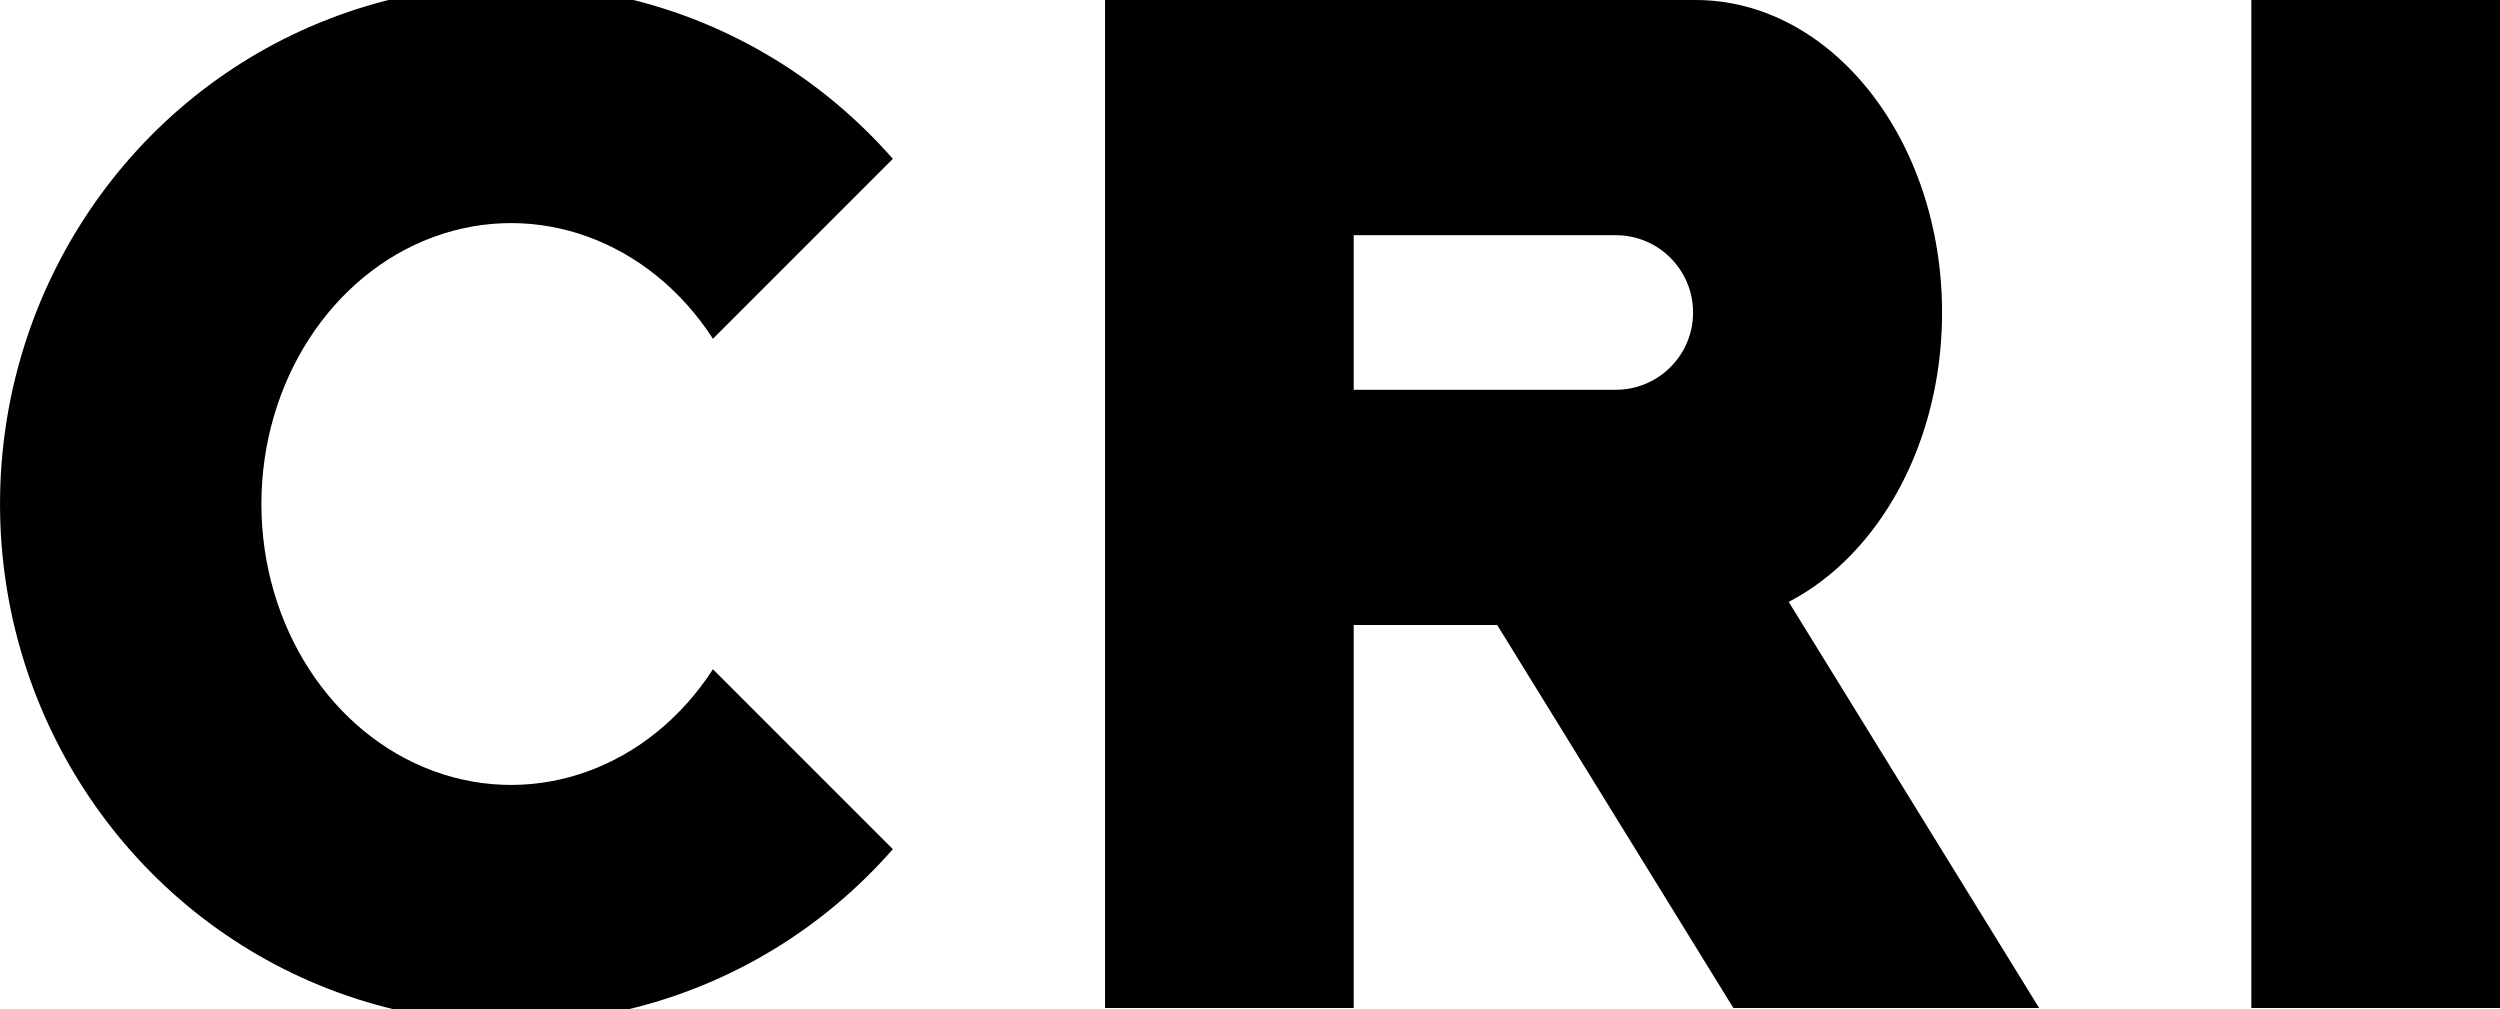
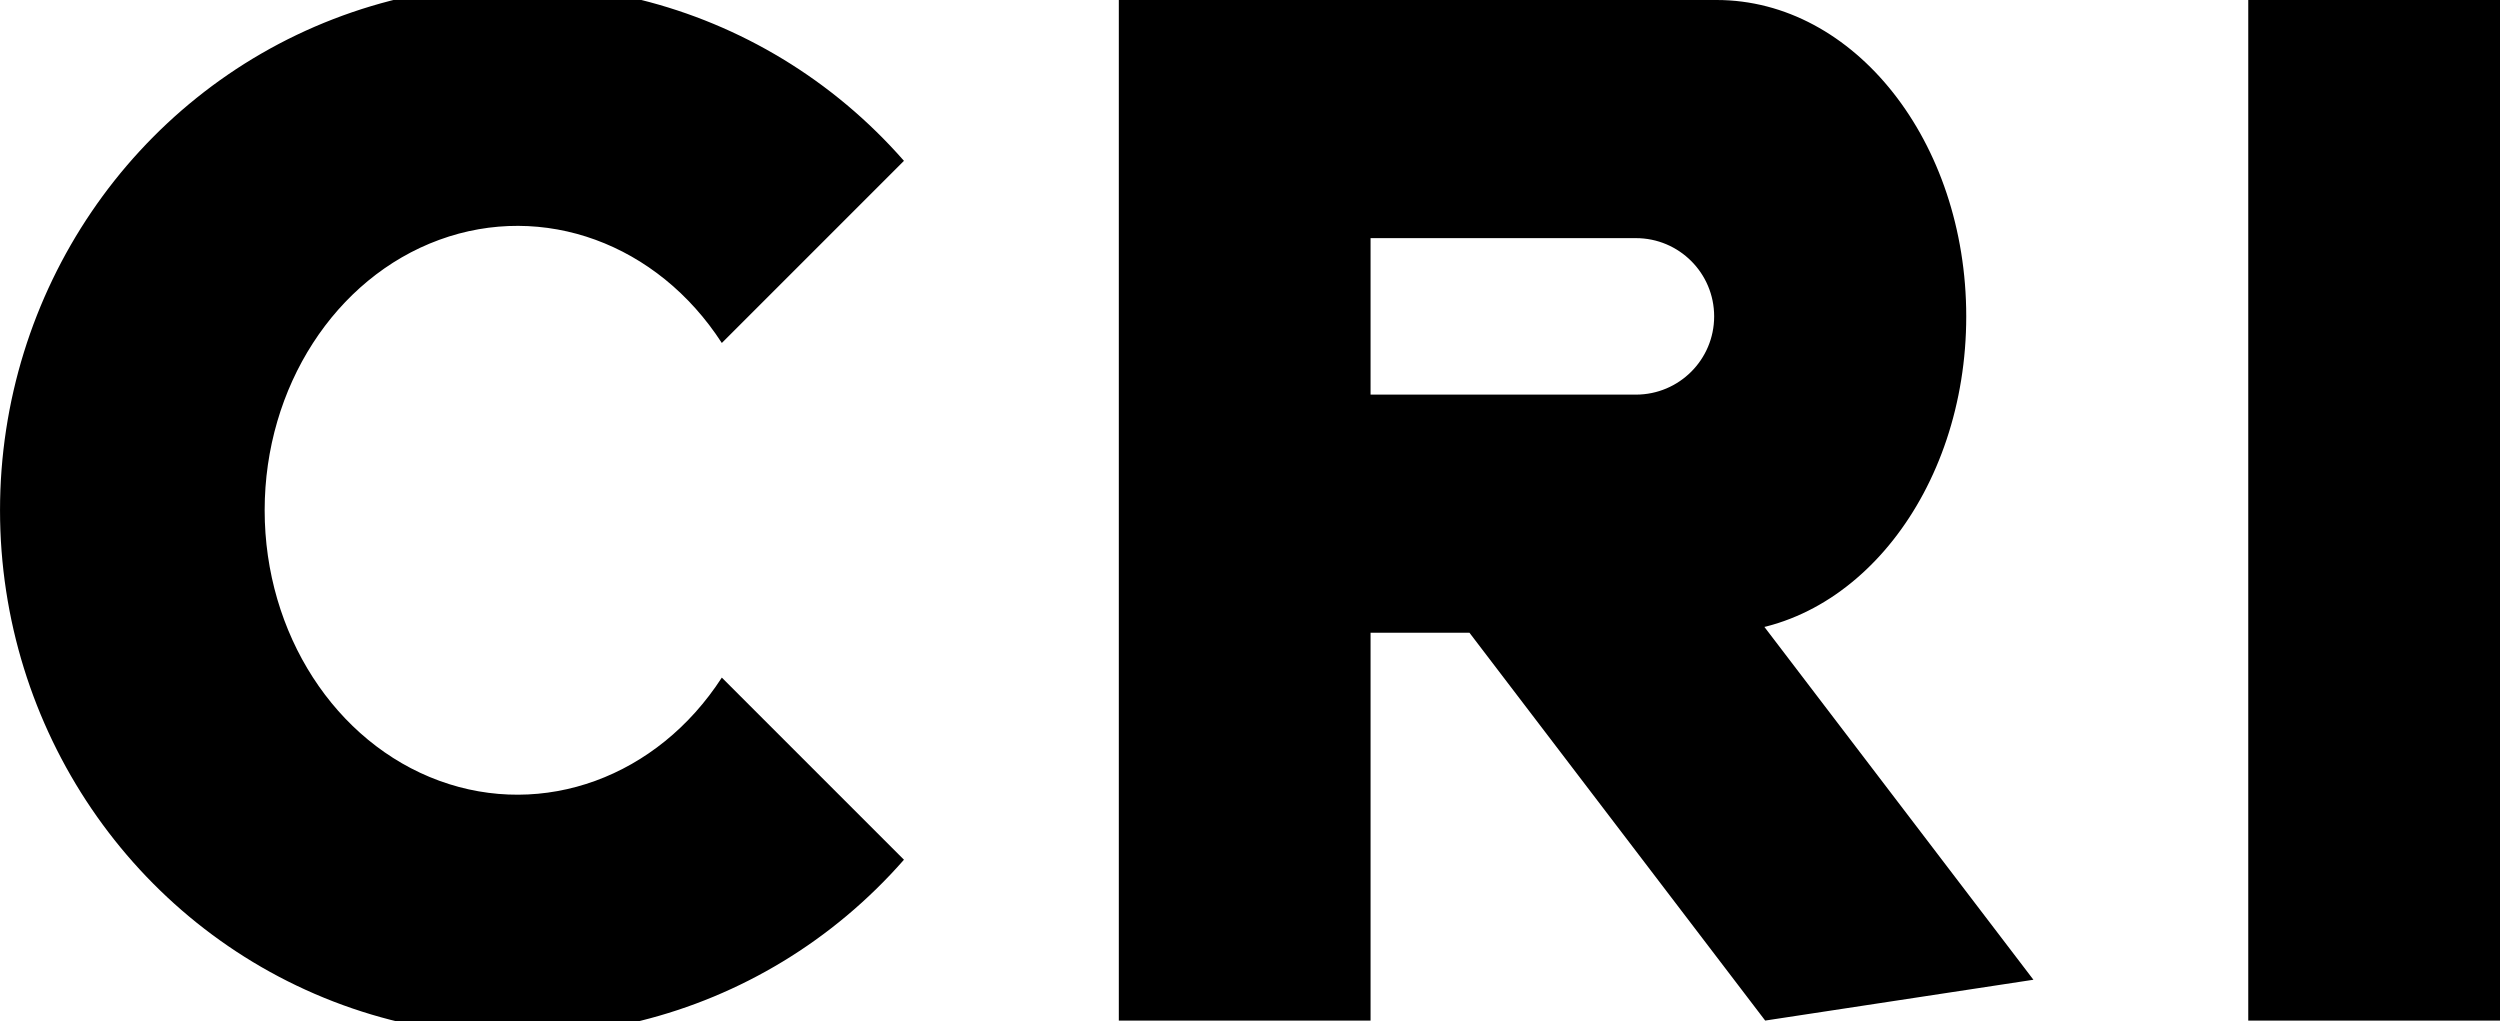
- <svg xmlns="http://www.w3.org/2000/svg" data-dip="0.0150" viewBox="0 0 744.03 300" overflow="visible">
-   <path fill="currentColor" d="M265.72 47.28A152.1 154.5 0 1 0 265.72 252.72L212.18 199.18A74.3 83.6 0 1 1 212.18 100.82ZM328.88 300L328.88 0L504.58 0A73.4 93 0 0 1 577.98 93A73.4 93 0 0 1 504.58 186L402.88 186L402.88 300ZM402.88 70L402.88 116L480.88 116A23 23 0 0 0 503.88 93A23 23 0 0 0 480.88 70ZM404.88 120L495.88 120L606.88 300L515.88 300ZM670.03 0L744.03 0L744.03 300L670.03 300Z" />
+ <svg xmlns="http://www.w3.org/2000/svg" data-dip="0.0150" viewBox="0 0 734.88 300" overflow="visible">
+   <path fill="currentColor" d="M265.72 47.28A152.1 154.5 0 1 0 265.72 252.72L212.18 199.18A74.3 83.6 0 1 1 212.18 100.82ZM328.88 300L328.88 0L504.58 0A73.4 93 0 0 1 577.98 93A73.4 93 0 0 1 504.58 186L402.88 186L402.88 300ZM402.88 70L402.88 116L480.88 116A23 23 0 0 0 503.88 93A23 23 0 0 0 480.88 70ZM381.63 120L469.63 120L597.73 288L518.88 300ZM660.88 0L734.88 0L734.88 300L660.88 300Z" />
</svg>
